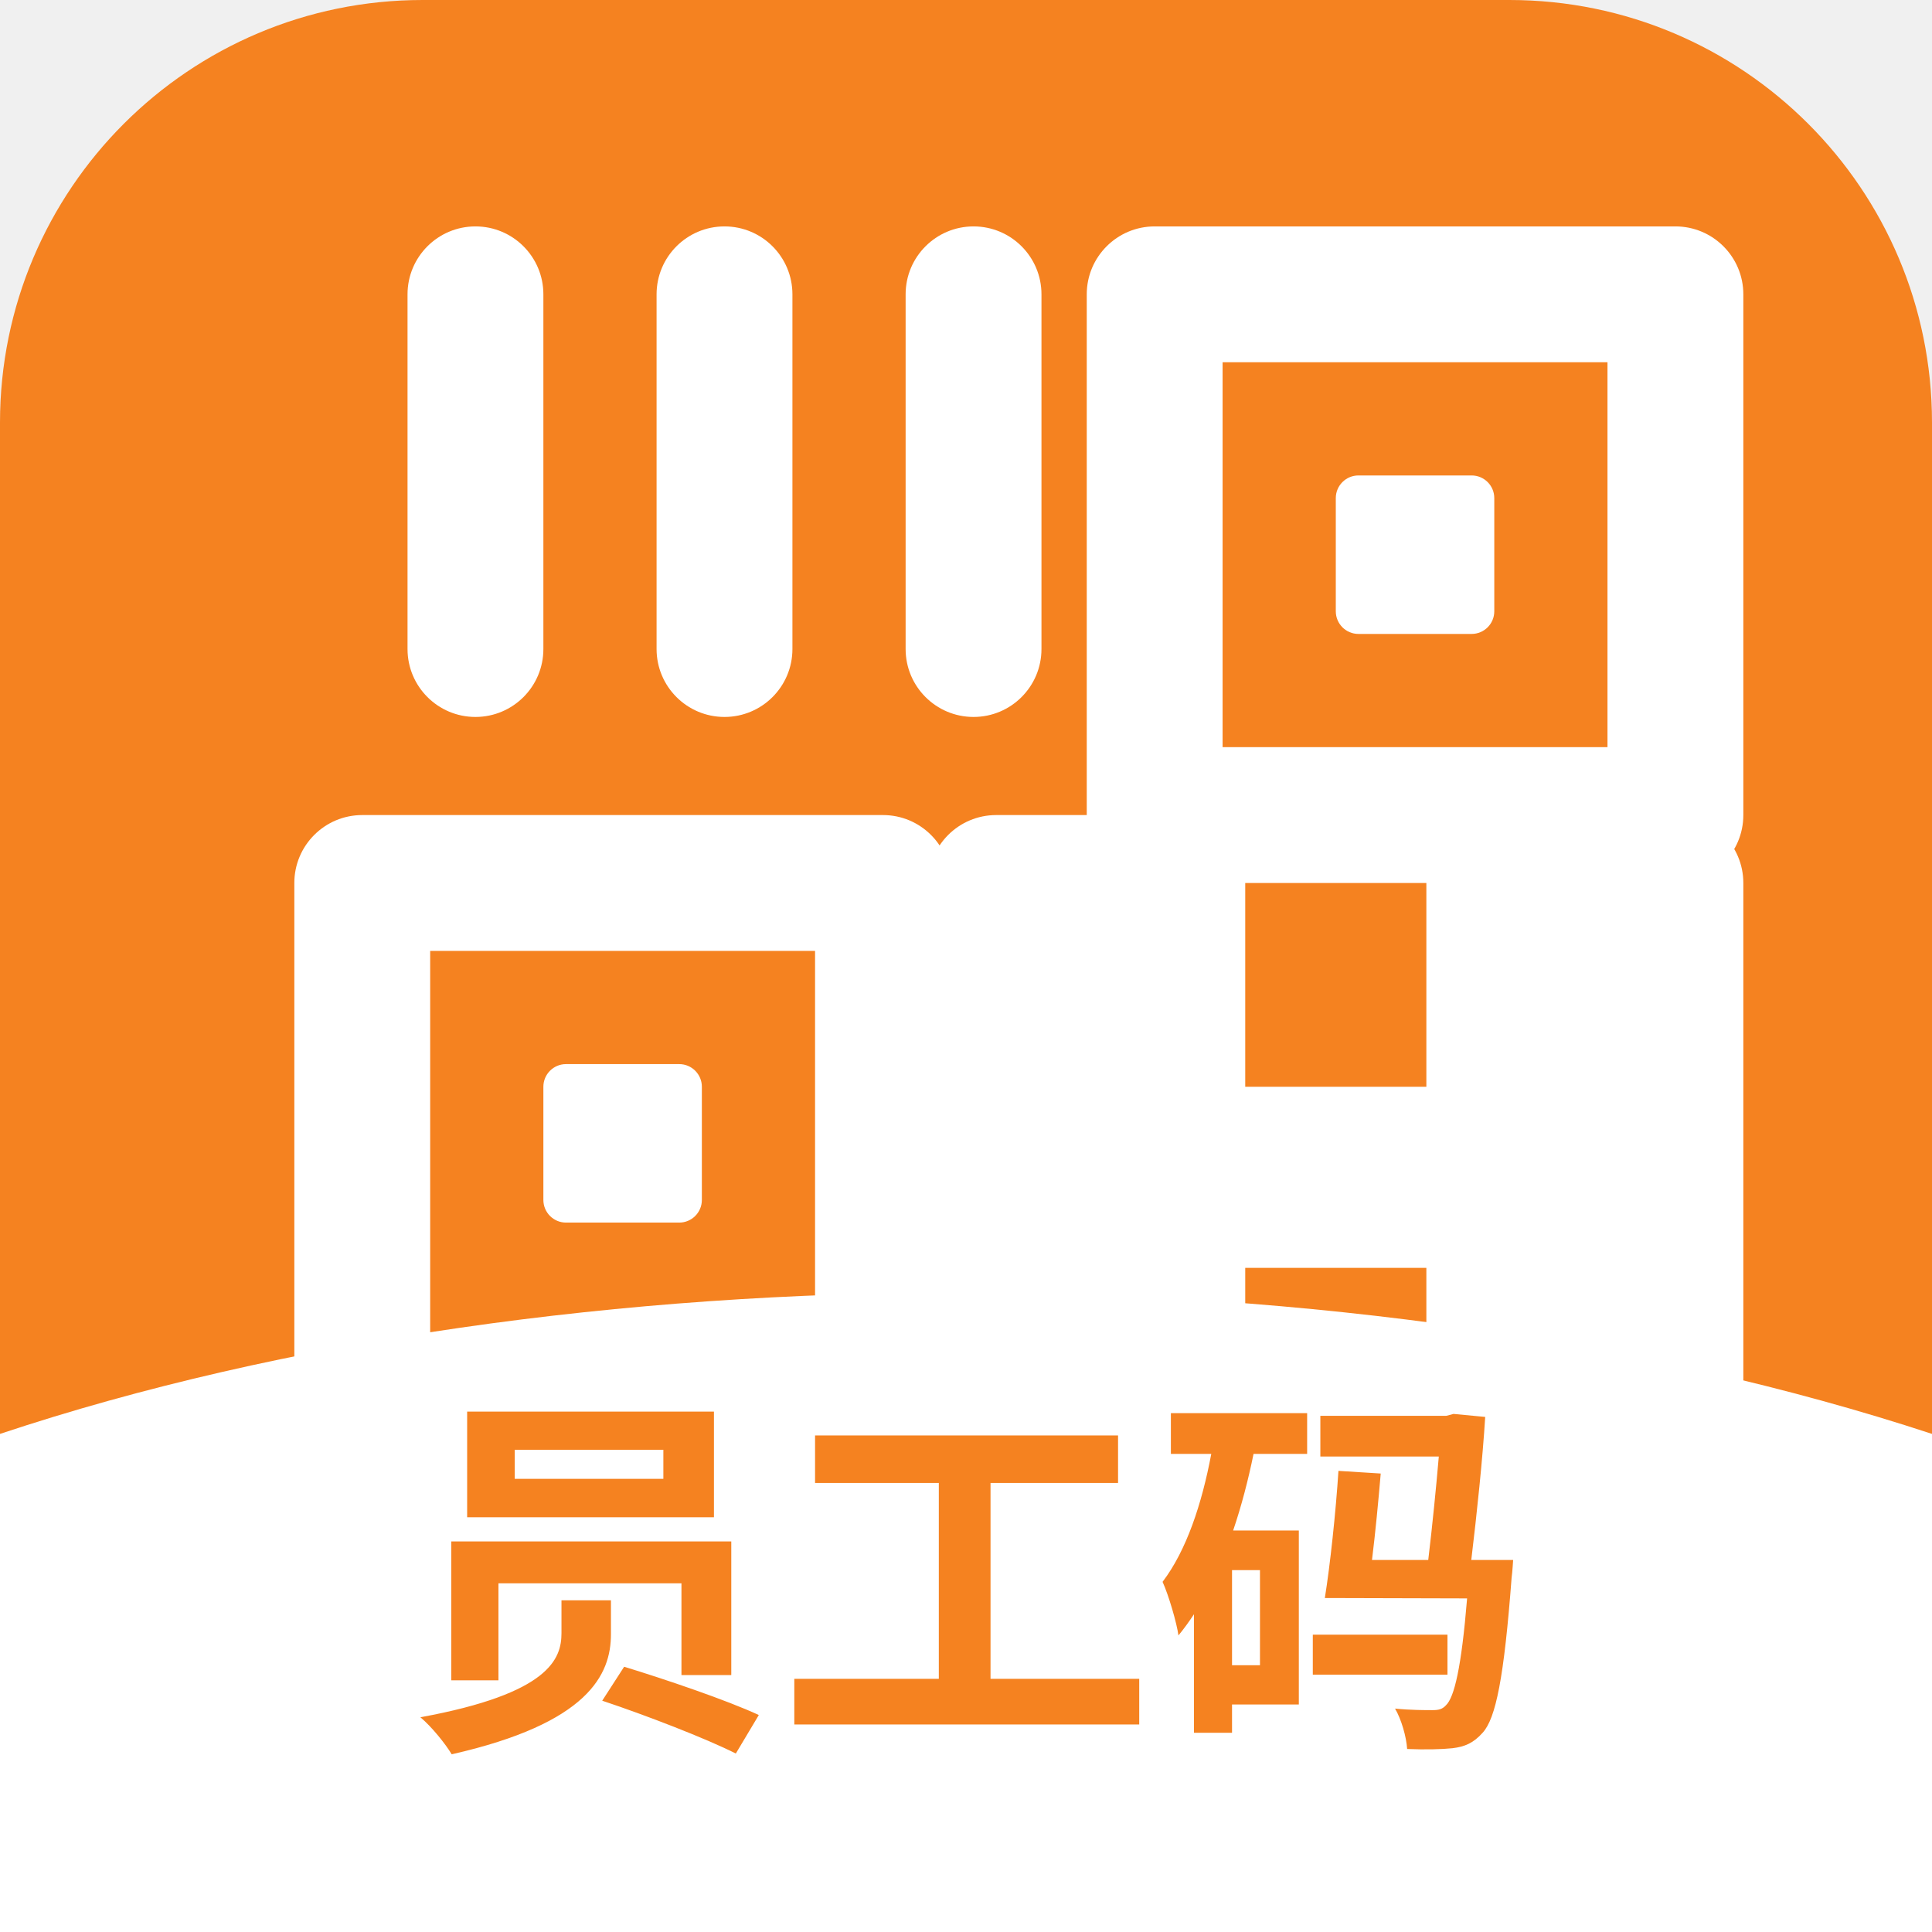
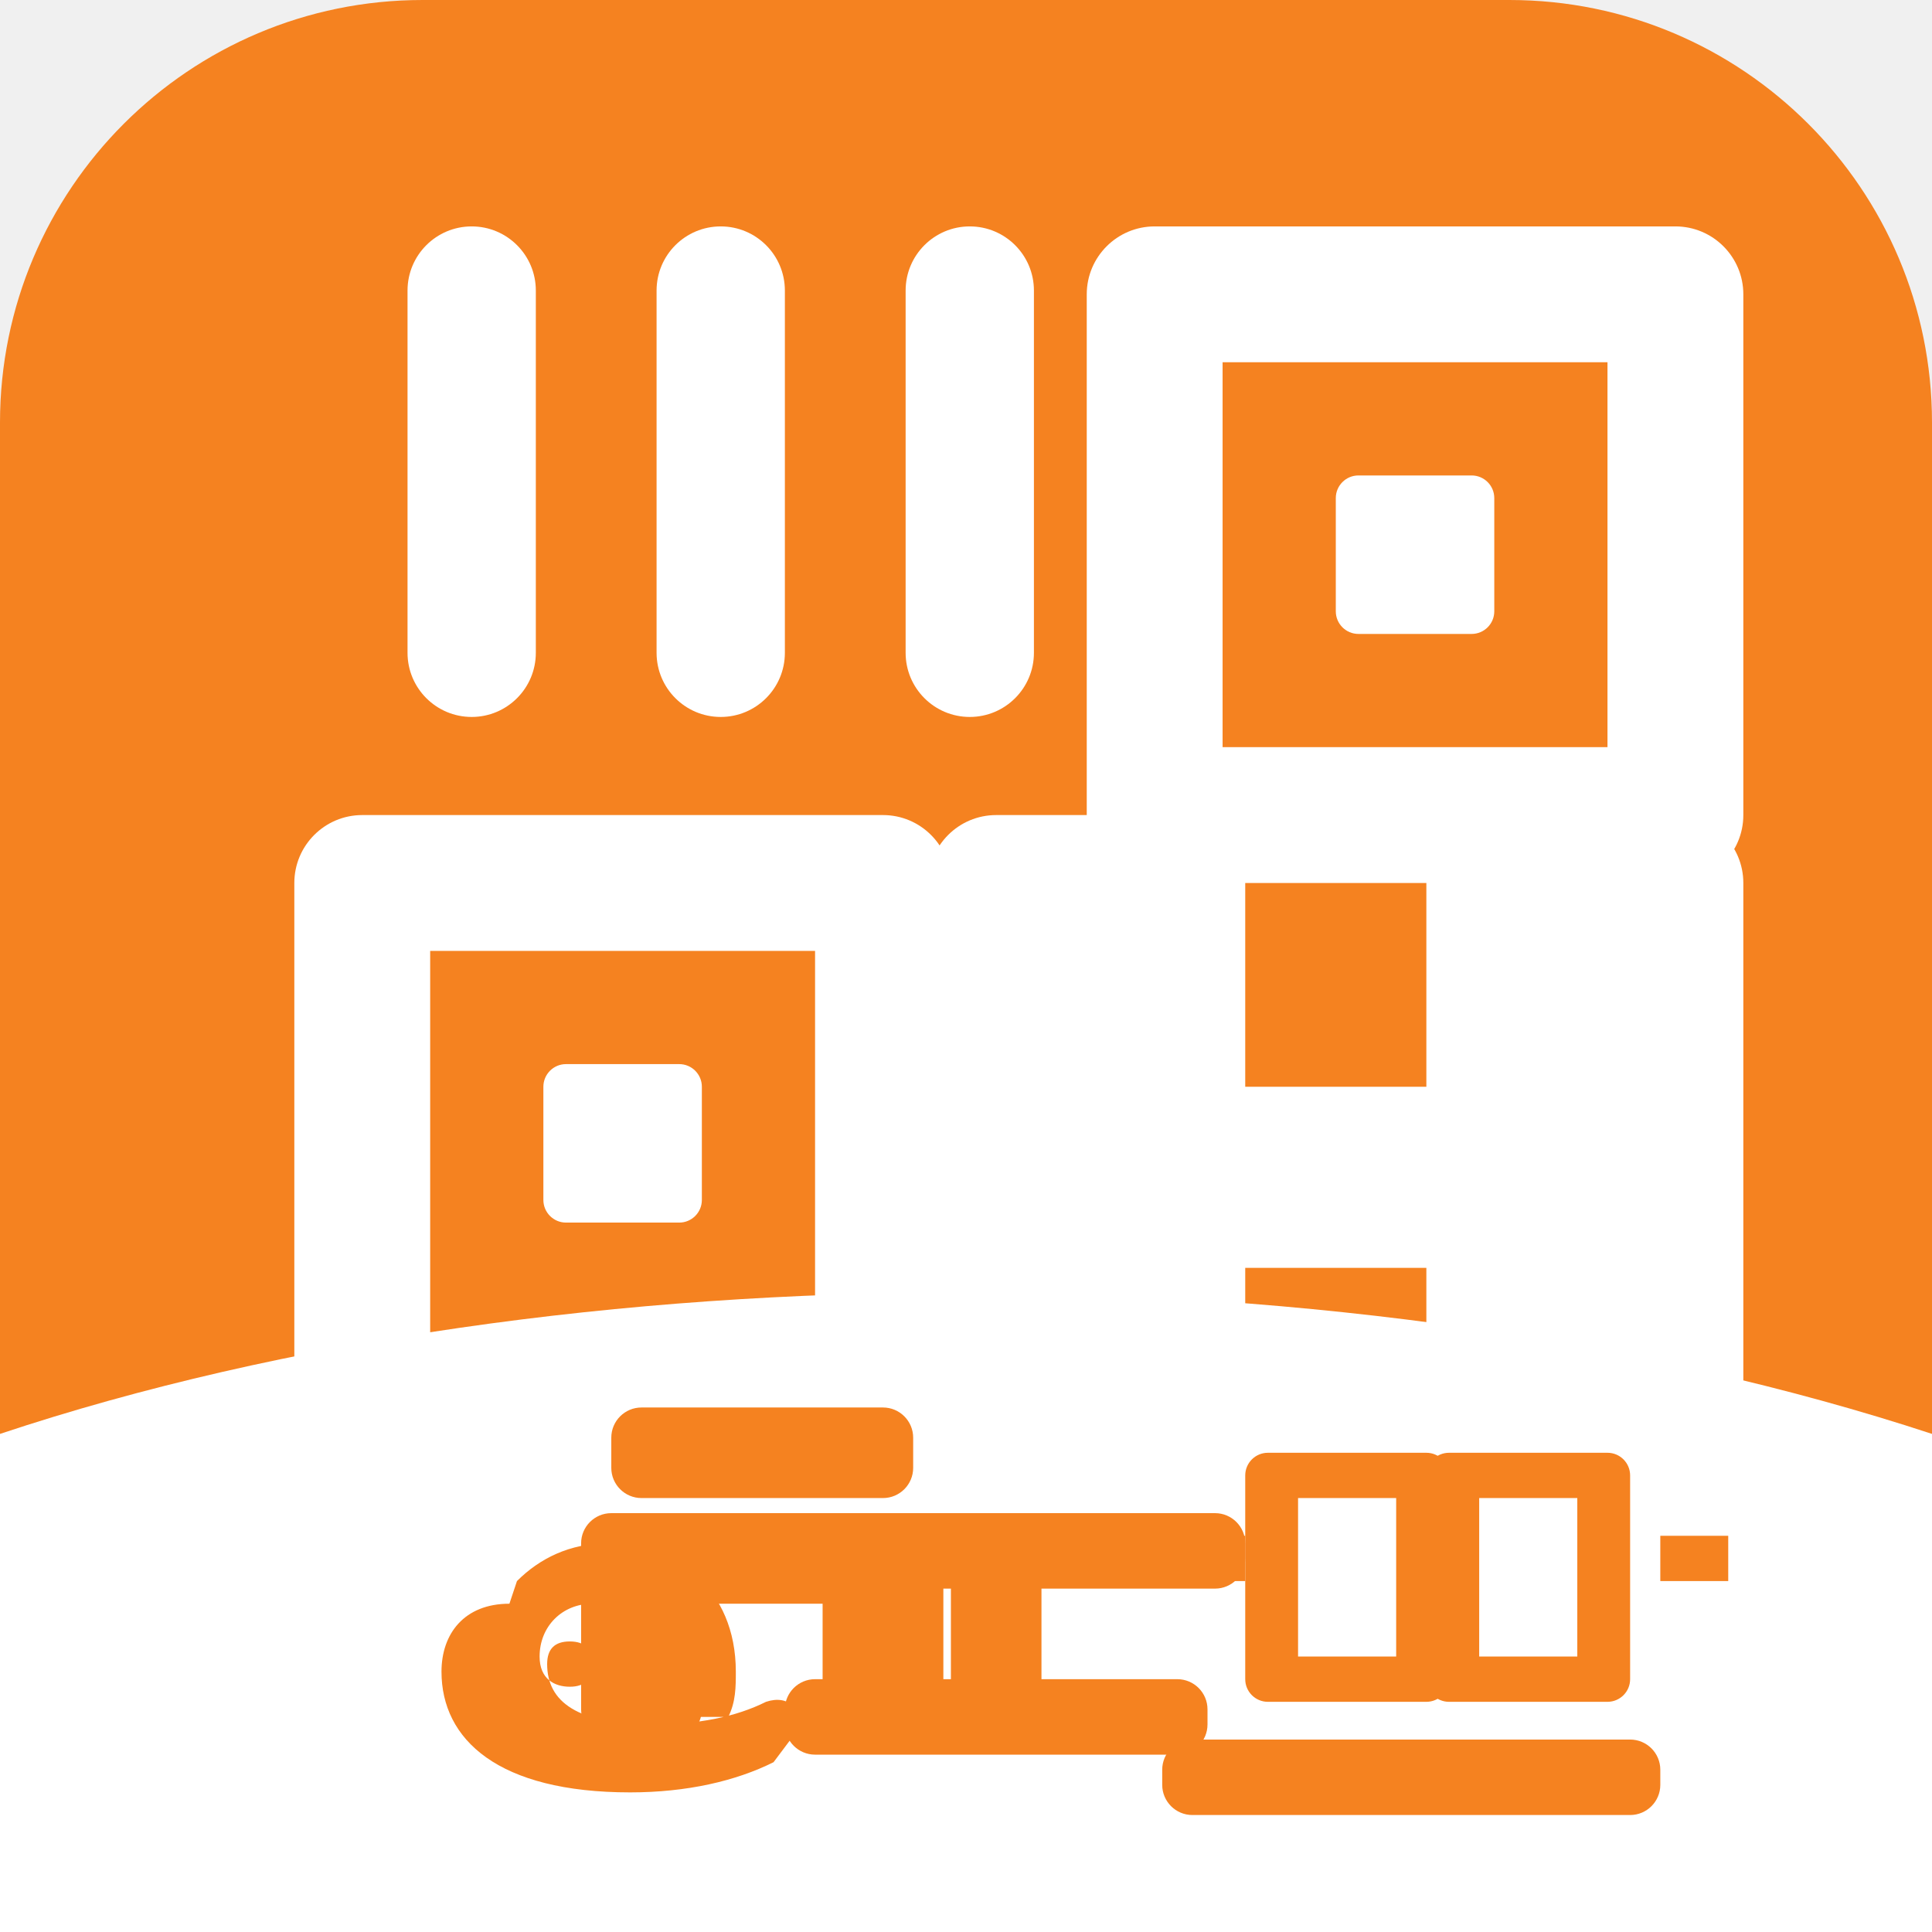
<svg xmlns="http://www.w3.org/2000/svg" viewBox="0 0 512 512" width="512" height="512">
  <rect width="512" height="512" rx="112" fill="#f58220" />
  <g fill="#ffffff">
-     <rect x="108" y="60" width="36" height="130" rx="18" />
-     <rect x="174" y="60" width="36" height="130" rx="18" />
-     <rect x="240" y="60" width="36" height="130" rx="18" />
-     <path d="M306 60h138a18 18 0 0 1 18 18v138a18 18 0 0 1-18 18H306a18 18 0 0 1-18-18V78a18 18 0 0 1 18-18zm18 36v102h102V96H324z" />
+     <rect x="108" y="60" width="34" height="130" rx="17" />
+     <rect x="174" y="60" width="34" height="130" rx="17" />
+     <rect x="240" y="60" width="34" height="130" rx="17" />
+     <path d="M 306 60 h 138 a 18 18 0 0 1 18 18 v 138 a 18 18 0 0 1 -18 18 h -138 a 18 18 0 0 1 -18 -18 v -138 a 18 18 0 0 1 18 -18 z m 18 36 v 102 h 102 v -102 h -102 z" />
    <rect x="354" y="126" width="42" height="42" rx="6" />
-     <path d="M96 216h138a18 18 0 0 1 18 18v138a18 18 0 0 1-18 18H96a18 18 0 0 1-18-18V234a18 18 0 0 1 18-18zm18 36v102h102V252H114z" />
+     <path d="M 96 216 h 138 a 18 18 0 0 1 18 18 v 138 a 18 18 0 0 1 -18 18 h -138 a 18 18 0 0 1 -18 -18 v -138 a 18 18 0 0 1 18 -18 z m 18 36 v 102 h 102 v -102 h -102 z" />
    <rect x="144" y="282" width="42" height="42" rx="6" />
-     <path d="M264 216h48a18 18 0 0 1 18 18v54h48v-54a18 18 0 0 1 18-18h48a18 18 0 0 1 18 18v138a18 18 0 0 1-18 18h-48a18 18 0 0 1-18-18v-36h-48v36a18 18 0 0 1-18 18h-48a18 18 0 0 1-18-18V234a18 18 0 0 1 18-18z" />
+     <path d="M 264 216 h 48 a 18 18 0 0 1 18 18 v 54 h 48 v -54 a 18 18 0 0 1 18 -18 h 48 a 18 18 0 0 1 18 18 v 138 a 18 18 0 0 1 -18 18 h -48 a 18 18 0 0 1 -18 -18 v -36 h -48 v 36 a 18 18 0 0 1 -18 18 h -48 a 18 18 0 0 1 -18 -18 v -138 a 18 18 0 0 1 18 -18 z" />
  </g>
-   <path d="M0,380 C150,330 360,330 512,380 L512,512 L0,512 Z" fill="#ffffff" />
-   <text x="256" y="455" font-family="-apple-system, BlinkMacSystemFont, 'PingFang SC', 'Microsoft YaHei', sans-serif" font-size="100" font-weight="bold" fill="#f58220" text-anchor="middle">员工码</text>
+   <path d="M 0 380 C 150 330 360 330 512 380 L 512 512 L 0 512 Z" fill="#ffffff" />
+   <g fill="#f58220">
+     <path d="M 170 373 h 64 a 8 8 0 0 1 8 8 v 8 a 8 8 0 0 1 -8 8 h -64 a 8 8 0 0 1 -8 -8 v -8 a 8 8 0 0 1 8 -8 z" />
+     <path d="M 162 401 h 80 a 8 8 0 0 1 8 8 v 44 a 8 8 0 0 1 -8 8 h -16 a 8 8 0 0 1 -8 -8 v -28 h -32 v 28 a 8 8 0 0 1 -8 8 h -16 a 8 8 0 0 1 -8 -8 v -44 a 8 8 0 0 1 8 -8 z" />
+     <path d="M 135 425 c -12 0 -18 8 -18 18 c 0 18 15 32 50 32 c 15 0 28 -3 38 -8 l 6 -8 c 2 -6 -2 -10 -8 -8 c -8 4 -18 6 -30 6 c -20 0 -28 -6 -28 -16 c 0 -4 2 -6 6 -6 c 4 0 6 2 6 6 c 0 4 -2 6 -6 6 c -4 0 -8 -2 -8 -8 c 0 -8 6 -14 14 -14 c 12 0 20 10 20 24 c 0 2 0 4 -2 6 h 18 c 2 -4 2 -8 2 -12 c 0 -22 -16 -34 -34 -34 c -10 0 -18 4 -24 10 z" />
+     <path d="M 214 401 h 108 a 8 8 0 0 1 8 8 v 4 a 8 8 0 0 1 -8 8 h -46 v 24 h 36 a 8 8 0 0 1 8 8 v 4 a 8 8 0 0 1 -8 8 h -96 a 8 8 0 0 1 -8 -8 v -4 a 8 8 0 0 1 8 -8 h 36 v -24 h -46 a 8 8 0 0 1 -8 -8 v -4 a 8 8 0 0 1 8 -8 z" />
+     <path d="M 336 385 h 42 a 6 6 0 0 1 6 6 v 54 a 6 6 0 0 1 -6 6 h -42 a 6 6 0 0 1 -6 -6 v -54 a 6 6 0 0 1 6 -6 z m 8 12 v 42 h 26 v -42 h -26 z" />
+     <path d="M 384 385 h 42 a 6 6 0 0 1 6 6 v 54 a 6 6 0 0 1 -6 6 h -42 a 6 6 0 0 1 -6 -6 v -54 a 6 6 0 0 1 6 -6 z m 8 12 v 42 h 26 v -42 h -26 z" />
+     <path d="M 316 461 h 116 a 8 8 0 0 1 8 8 v 4 a 8 8 0 0 1 -8 8 h -116 a 8 8 0 0 1 -8 -8 v -4 a 8 8 0 0 1 8 -8 z" />
+     <path d="M 312 407 h 18 v 12 h -18 z" />
+     <path d="M 440 407 h 18 v 12 h -18 z" />
+   </g>
</svg>
